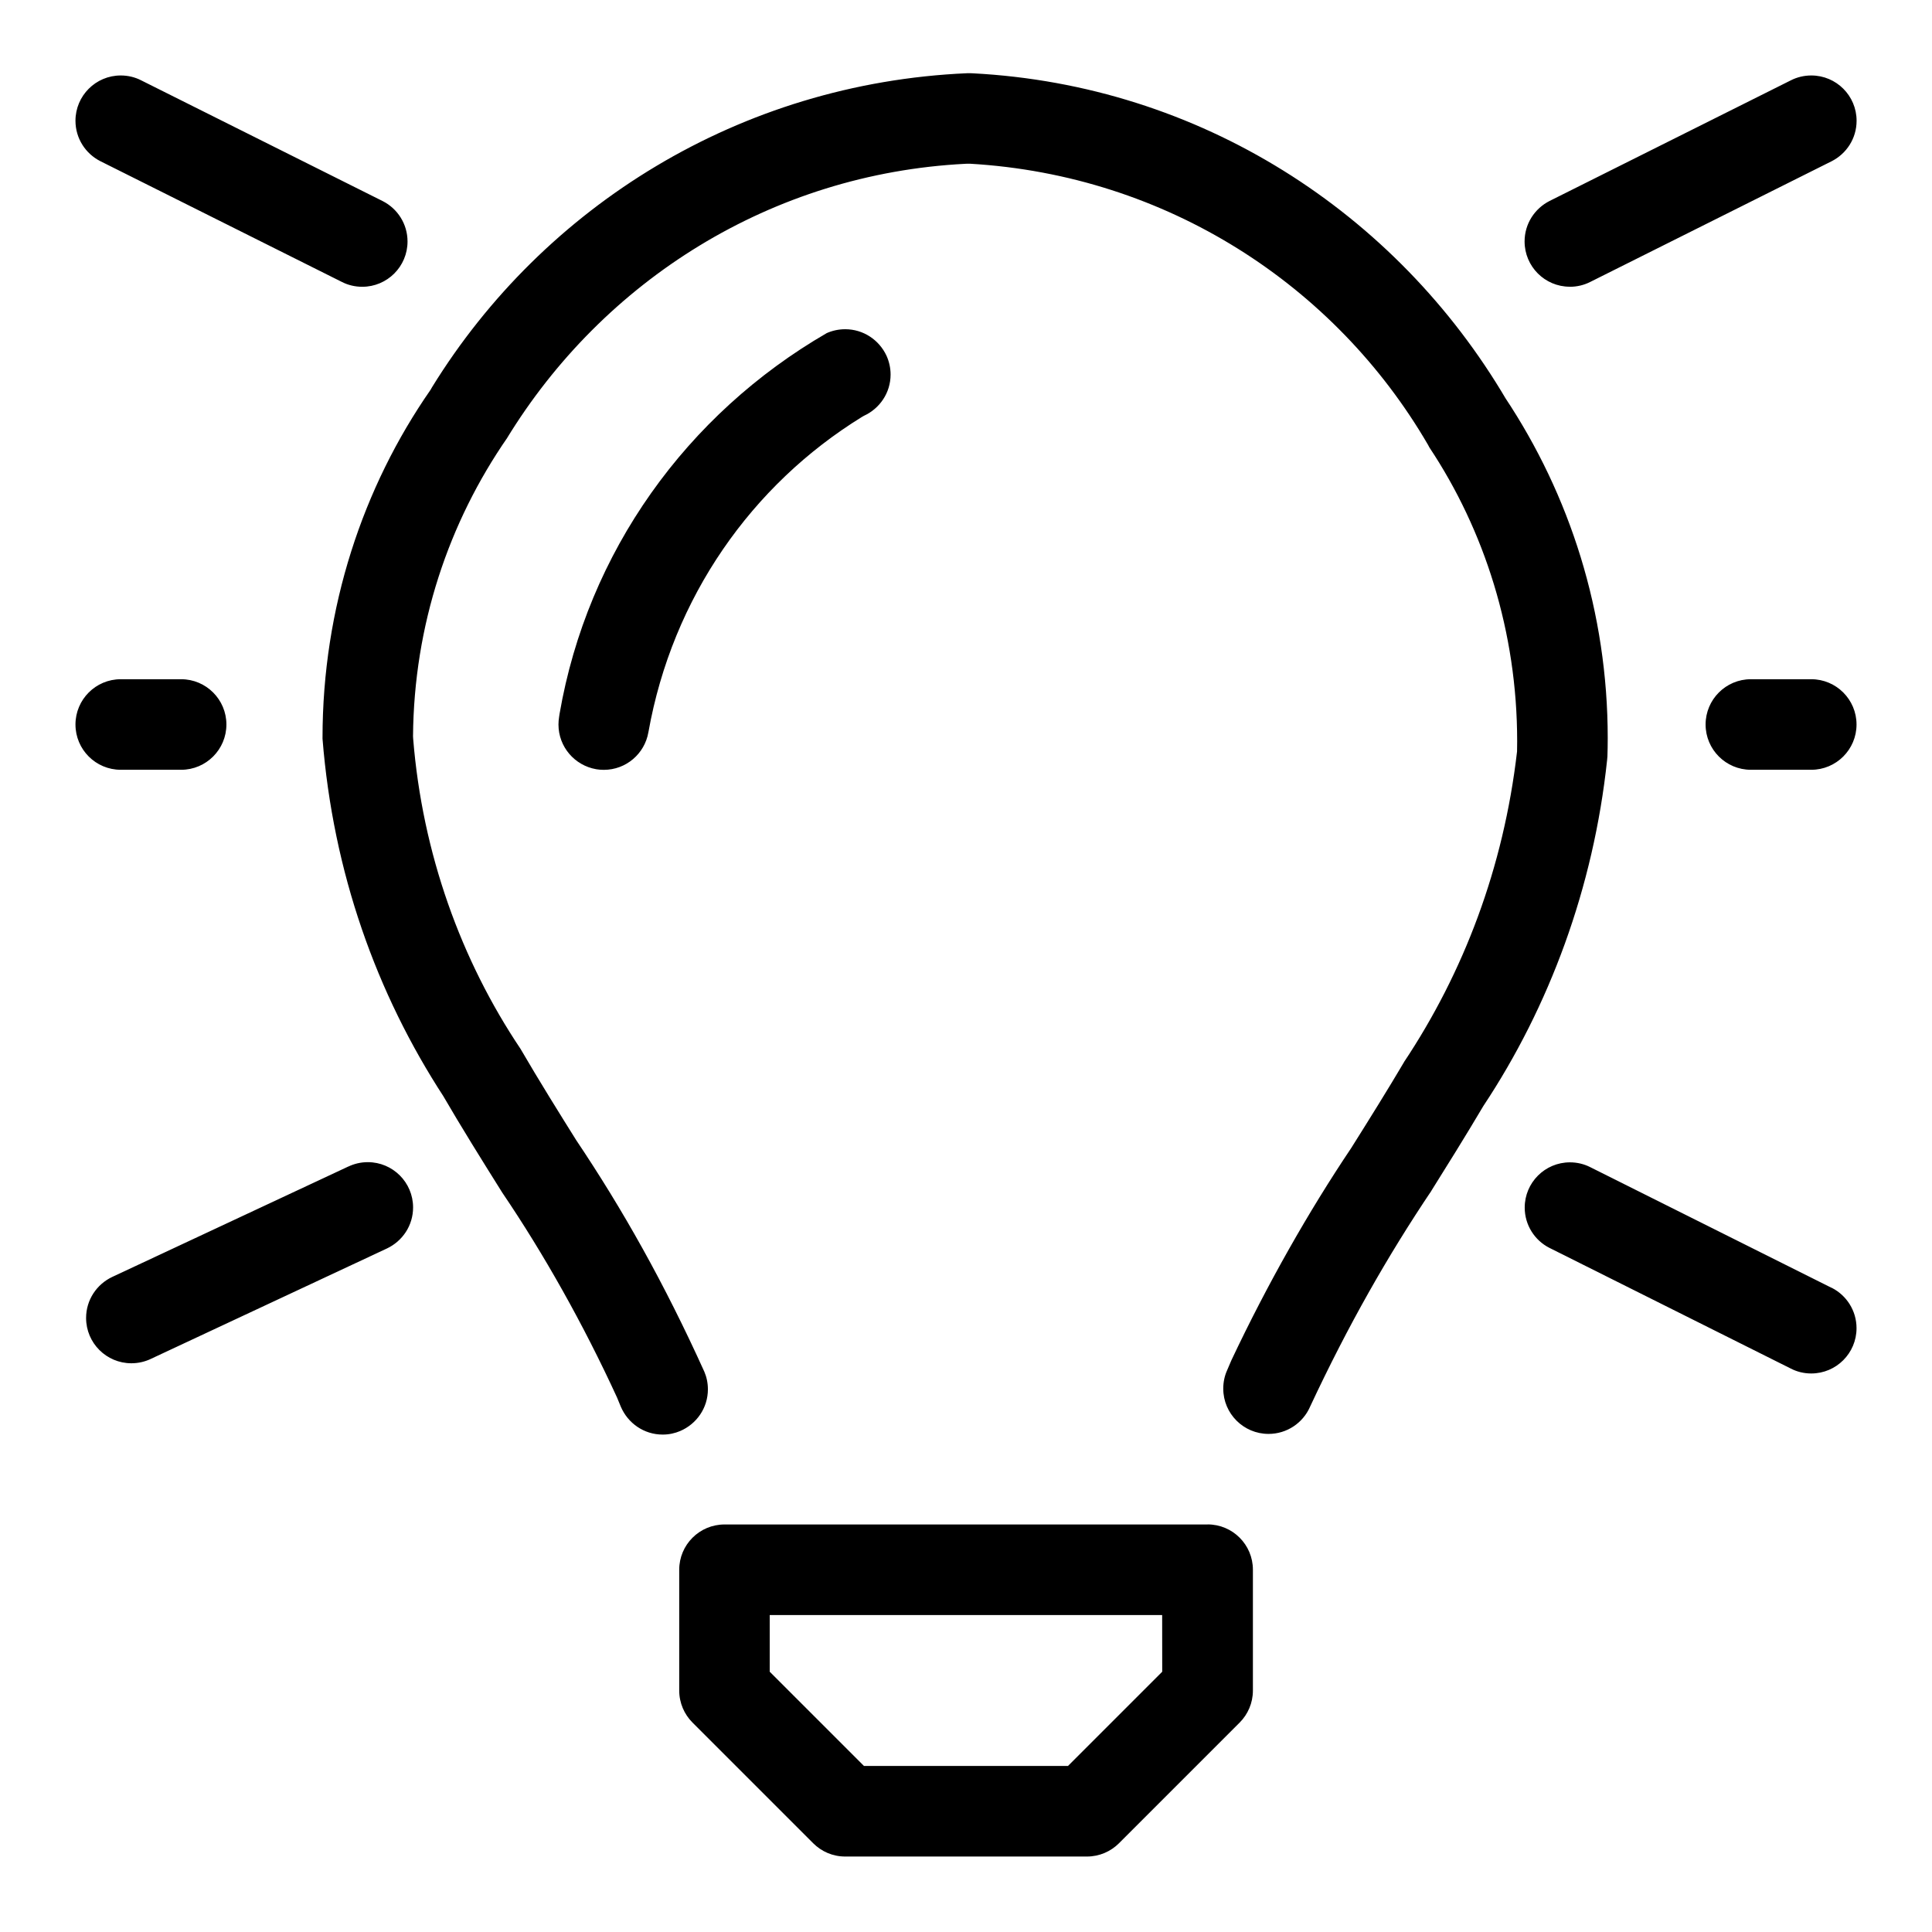
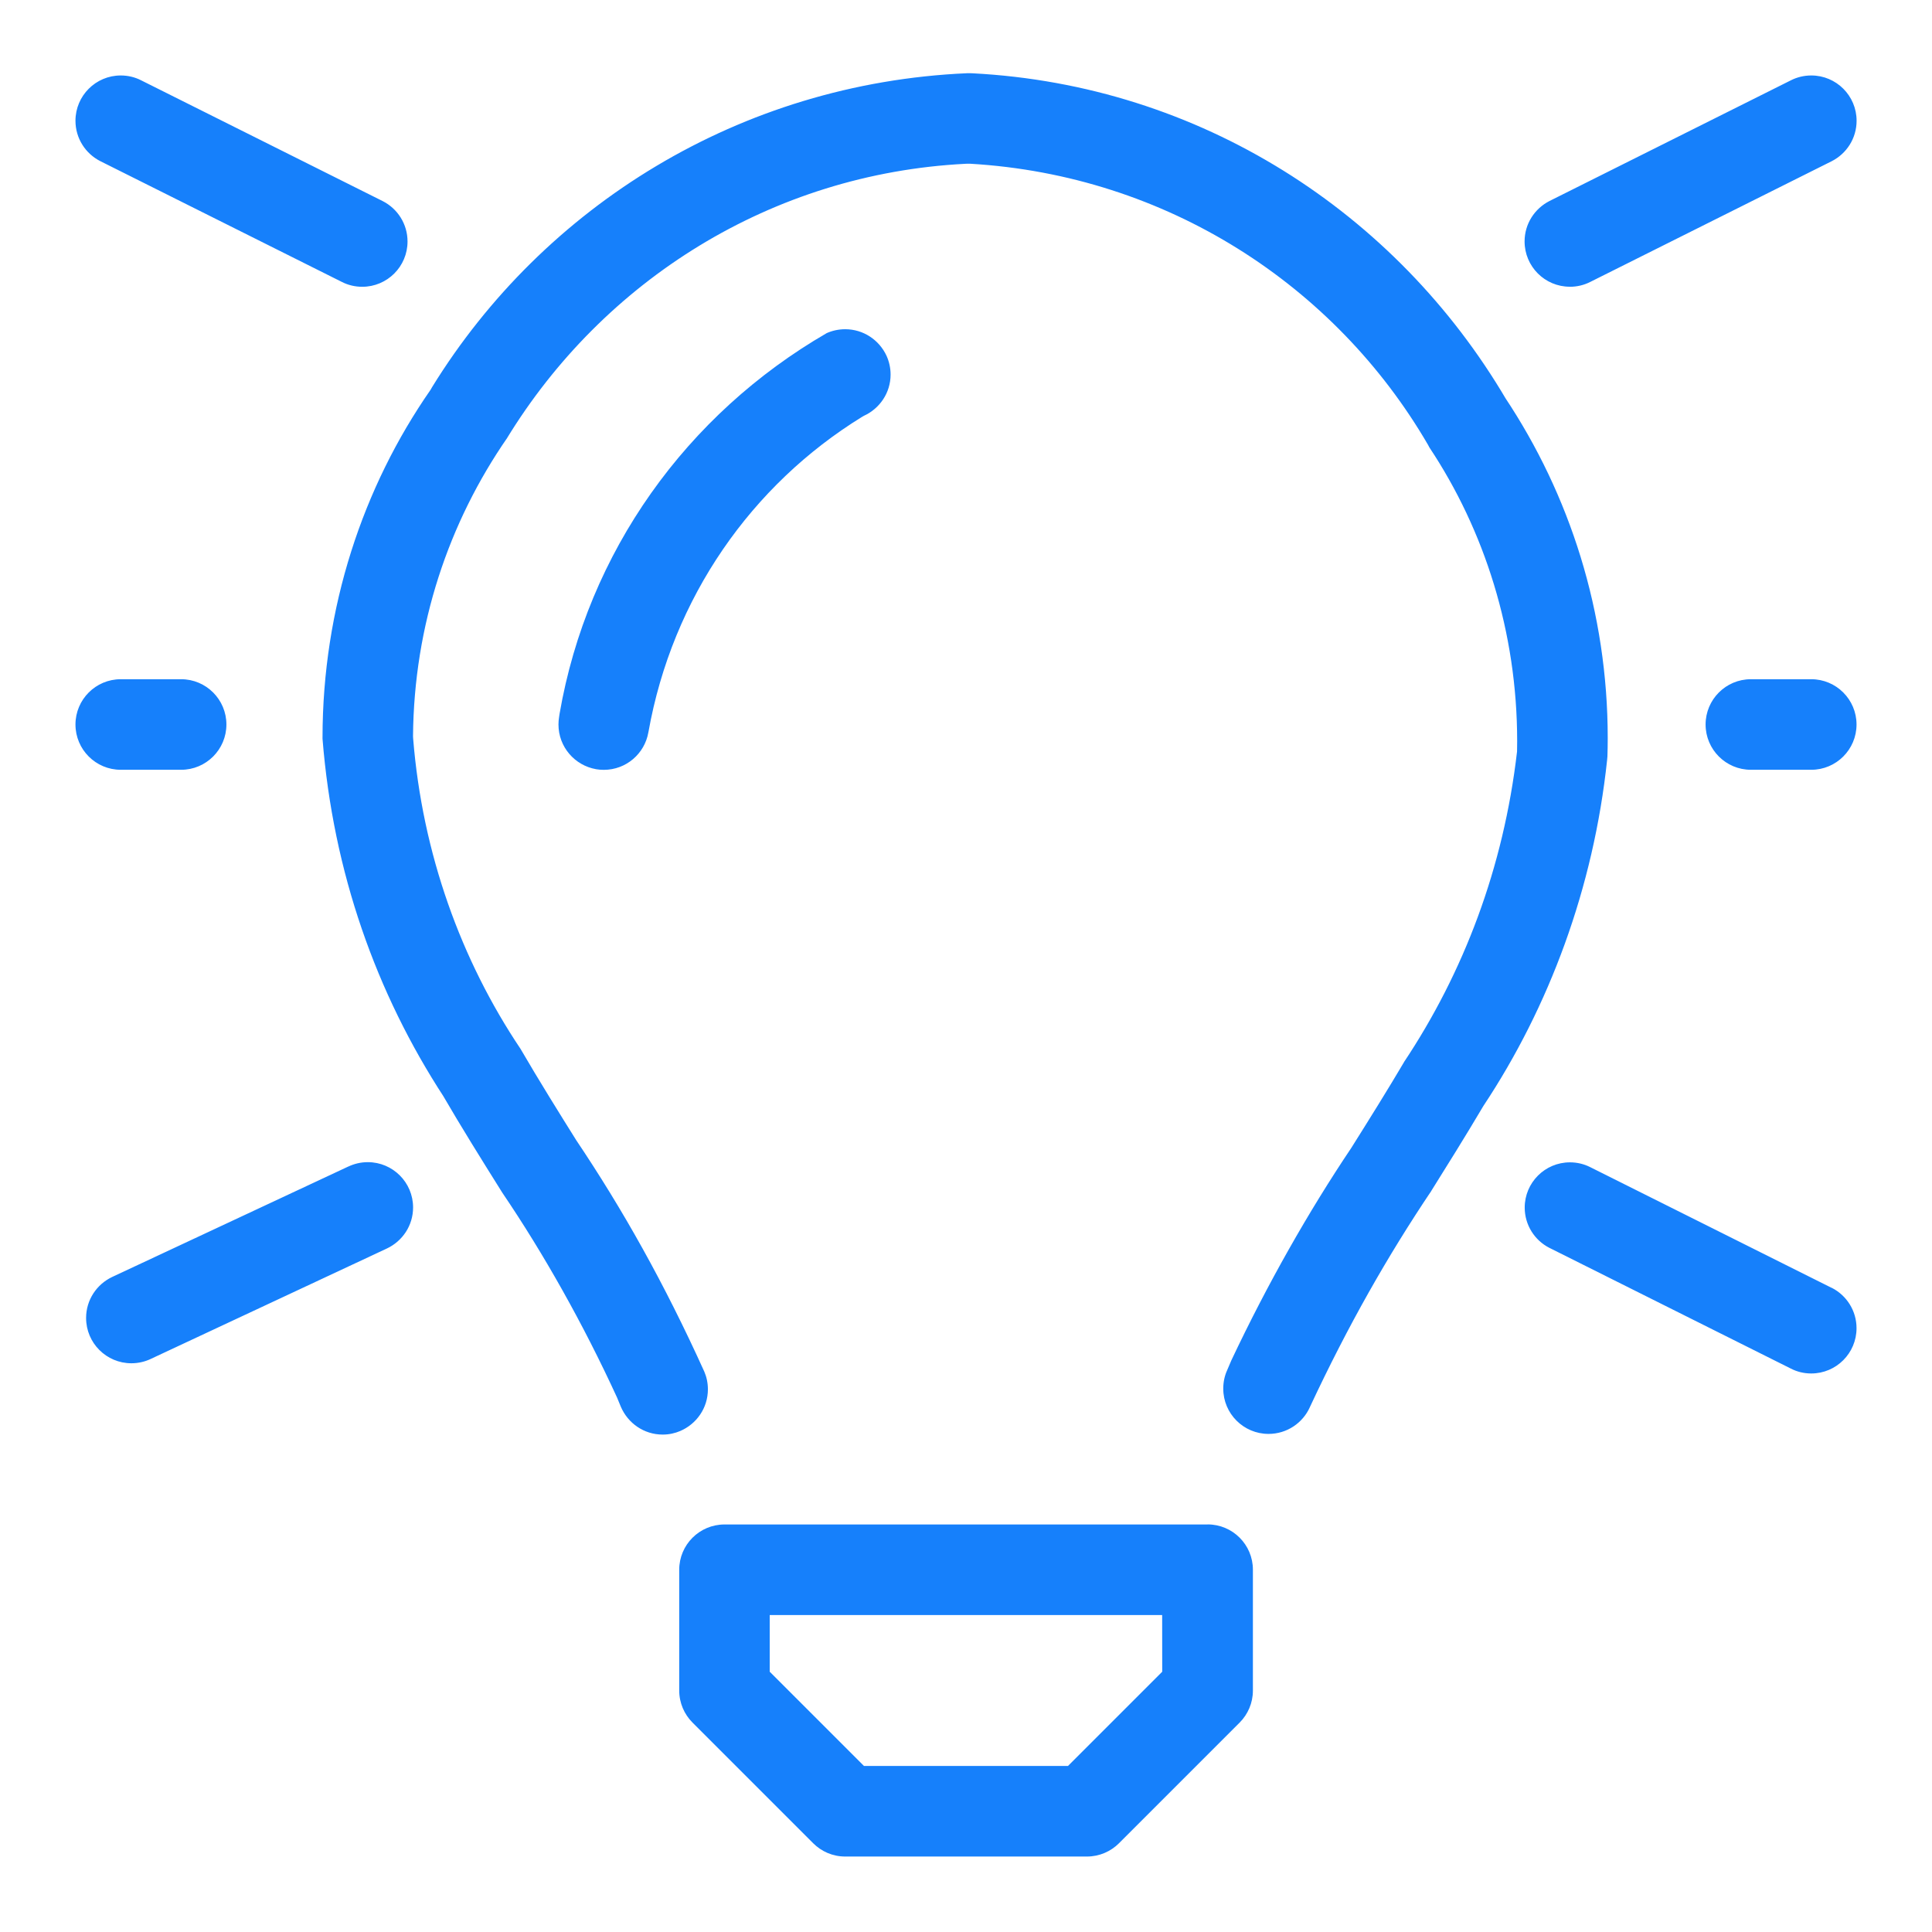
- <svg xmlns="http://www.w3.org/2000/svg" fill="#000000" width="800px" height="800px" viewBox="0 0 32 32" version="1.1">
+ <svg xmlns="http://www.w3.org/2000/svg" fill="#1680fb" width="800px" height="800px" viewBox="0 0 32 32" version="1.1">
  <path d="M20 25.25h-8c-0.414 0-0.75 0.336-0.75 0.75v0 2c0 0 0 0 0 0 0 0.207 0.084 0.395 0.22 0.531v0l2 2c0.135 0.135 0.322 0.219 0.529 0.219 0.001 0 0.001 0 0.002 0h4c0 0 0.001 0 0.002 0 0.207 0 0.394-0.084 0.53-0.219l2-2c0.135-0.136 0.219-0.323 0.219-0.53 0-0.001 0-0.001 0-0.002v0-2c-0-0.414-0.336-0.75-0.75-0.75v0zM19.25 27.689l-1.561 1.561h-3.379l-1.561-1.561v-0.939h6.5zM24.951 6.622c-1.828-3.111-5.083-5.213-8.842-5.408l-0.027-0.001h-0.067c-3.759 0.165-7.009 2.202-8.857 5.197l-0.027 0.047c-1.12 1.611-1.789 3.609-1.789 5.763 0 0.006 0 0.011 0 0.017v-0.001c0.175 2.207 0.89 4.217 2.012 5.937l-0.030-0.049c0.319 0.549 0.657 1.090 0.996 1.631 0.686 1.012 1.341 2.175 1.9 3.392l0.063 0.153c0.117 0.273 0.383 0.461 0.692 0.461h0c0.001 0 0.003 0 0.004 0 0.103 0 0.201-0.022 0.29-0.060l-0.005 0.002c0.273-0.116 0.461-0.382 0.461-0.692 0-0.104-0.021-0.203-0.060-0.294l0.002 0.005c-0.658-1.454-1.35-2.688-2.135-3.855l0.059 0.093c-0.33-0.527-0.659-1.054-0.971-1.59-0.982-1.464-1.624-3.232-1.777-5.138l-0.002-0.038c0.015-1.841 0.591-3.544 1.566-4.95l-0.019 0.029c1.603-2.629 4.391-4.397 7.603-4.56l0.023-0.001h0.056c3.255 0.191 6.045 2.013 7.582 4.655l0.024 0.045c0.911 1.371 1.453 3.055 1.453 4.865 0 0.060-0.001 0.12-0.002 0.18l0-0.009c-0.223 1.924-0.883 3.659-1.878 5.152l0.027-0.043c-0.289 0.49-0.592 0.975-0.895 1.457-0.704 1.048-1.391 2.257-1.986 3.518l-0.073 0.171c-0.039 0.087-0.061 0.19-0.061 0.297 0 0.414 0.336 0.75 0.75 0.75 0.305 0 0.568-0.182 0.685-0.444l0.002-0.005c0.633-1.354 1.285-2.498 2.015-3.585l-0.060 0.095c0.309-0.494 0.619-0.99 0.916-1.492 1.090-1.643 1.825-3.612 2.050-5.733l0.005-0.057c0.003-0.090 0.005-0.196 0.005-0.303 0-2.087-0.627-4.027-1.702-5.643l0.023 0.037zM14.684 5.893c-0.122-0.262-0.383-0.44-0.685-0.44-0.111 0-0.217 0.024-0.312 0.067l0.005-0.002c-2.316 1.342-3.961 3.621-4.424 6.306l-0.008 0.054c-0.006 0.037-0.010 0.079-0.010 0.122 0 0.371 0.269 0.678 0.622 0.74l0.004 0.001c0.037 0.006 0.079 0.010 0.123 0.010 0.001 0 0.002 0 0.002 0h-0c0.37-0 0.677-0.268 0.738-0.621l0.001-0.004c0.397-2.232 1.714-4.097 3.536-5.22l0.033-0.019c0.262-0.12 0.442-0.381 0.442-0.683 0-0.112-0.025-0.218-0.068-0.313l0.002 0.005zM1.665 2.671l4 2c0.098 0.050 0.213 0.079 0.335 0.079 0.414 0 0.75-0.336 0.75-0.75 0-0.292-0.167-0.545-0.411-0.669l-0.004-0.002-4-2c-0.098-0.050-0.213-0.079-0.335-0.079-0.414 0-0.75 0.336-0.75 0.75 0 0.292 0.167 0.545 0.411 0.669l0.004 0.002zM26 4.75c0 0 0 0 0.001 0 0.122 0 0.238-0.029 0.34-0.081l-0.004 0.002 4-2c0.248-0.126 0.414-0.379 0.414-0.671 0-0.414-0.336-0.75-0.75-0.75-0.122 0-0.238 0.029-0.34 0.081l0.004-0.002-4 2c-0.247 0.126-0.413 0.379-0.413 0.67 0 0.414 0.335 0.75 0.749 0.75h0zM30.336 21.33l-4-2c-0.097-0.049-0.212-0.078-0.333-0.078-0.414 0-0.749 0.336-0.749 0.749 0 0.29 0.165 0.542 0.406 0.666l0.004 0.002 4 2c0.097 0.050 0.212 0.080 0.334 0.080 0.001 0 0.001 0 0.002 0h-0c0.414-0 0.75-0.336 0.75-0.75 0-0.291-0.166-0.544-0.409-0.668l-0.004-0.002zM5.772 19.32l-3.913 1.83c-0.258 0.122-0.433 0.381-0.433 0.68 0 0.414 0.336 0.75 0.75 0.75 0 0 0 0 0 0h-0c0.115-0 0.224-0.026 0.322-0.072l-0.005 0.002 3.913-1.83c0.26-0.122 0.436-0.381 0.436-0.681 0-0.414-0.336-0.75-0.75-0.75-0.117 0-0.227 0.027-0.325 0.074l0.005-0.002zM2 12.75h1c0.414 0 0.75-0.336 0.75-0.75s-0.336-0.75-0.75-0.75v0h-1c-0.414 0-0.75 0.336-0.75 0.75s0.336 0.75 0.75 0.75v0zM30 11.25h-1c-0.414 0-0.75 0.336-0.75 0.75s0.336 0.75 0.75 0.75v0h1c0.414 0 0.75-0.336 0.75-0.75s-0.336-0.75-0.75-0.75v0z" />
</svg>
